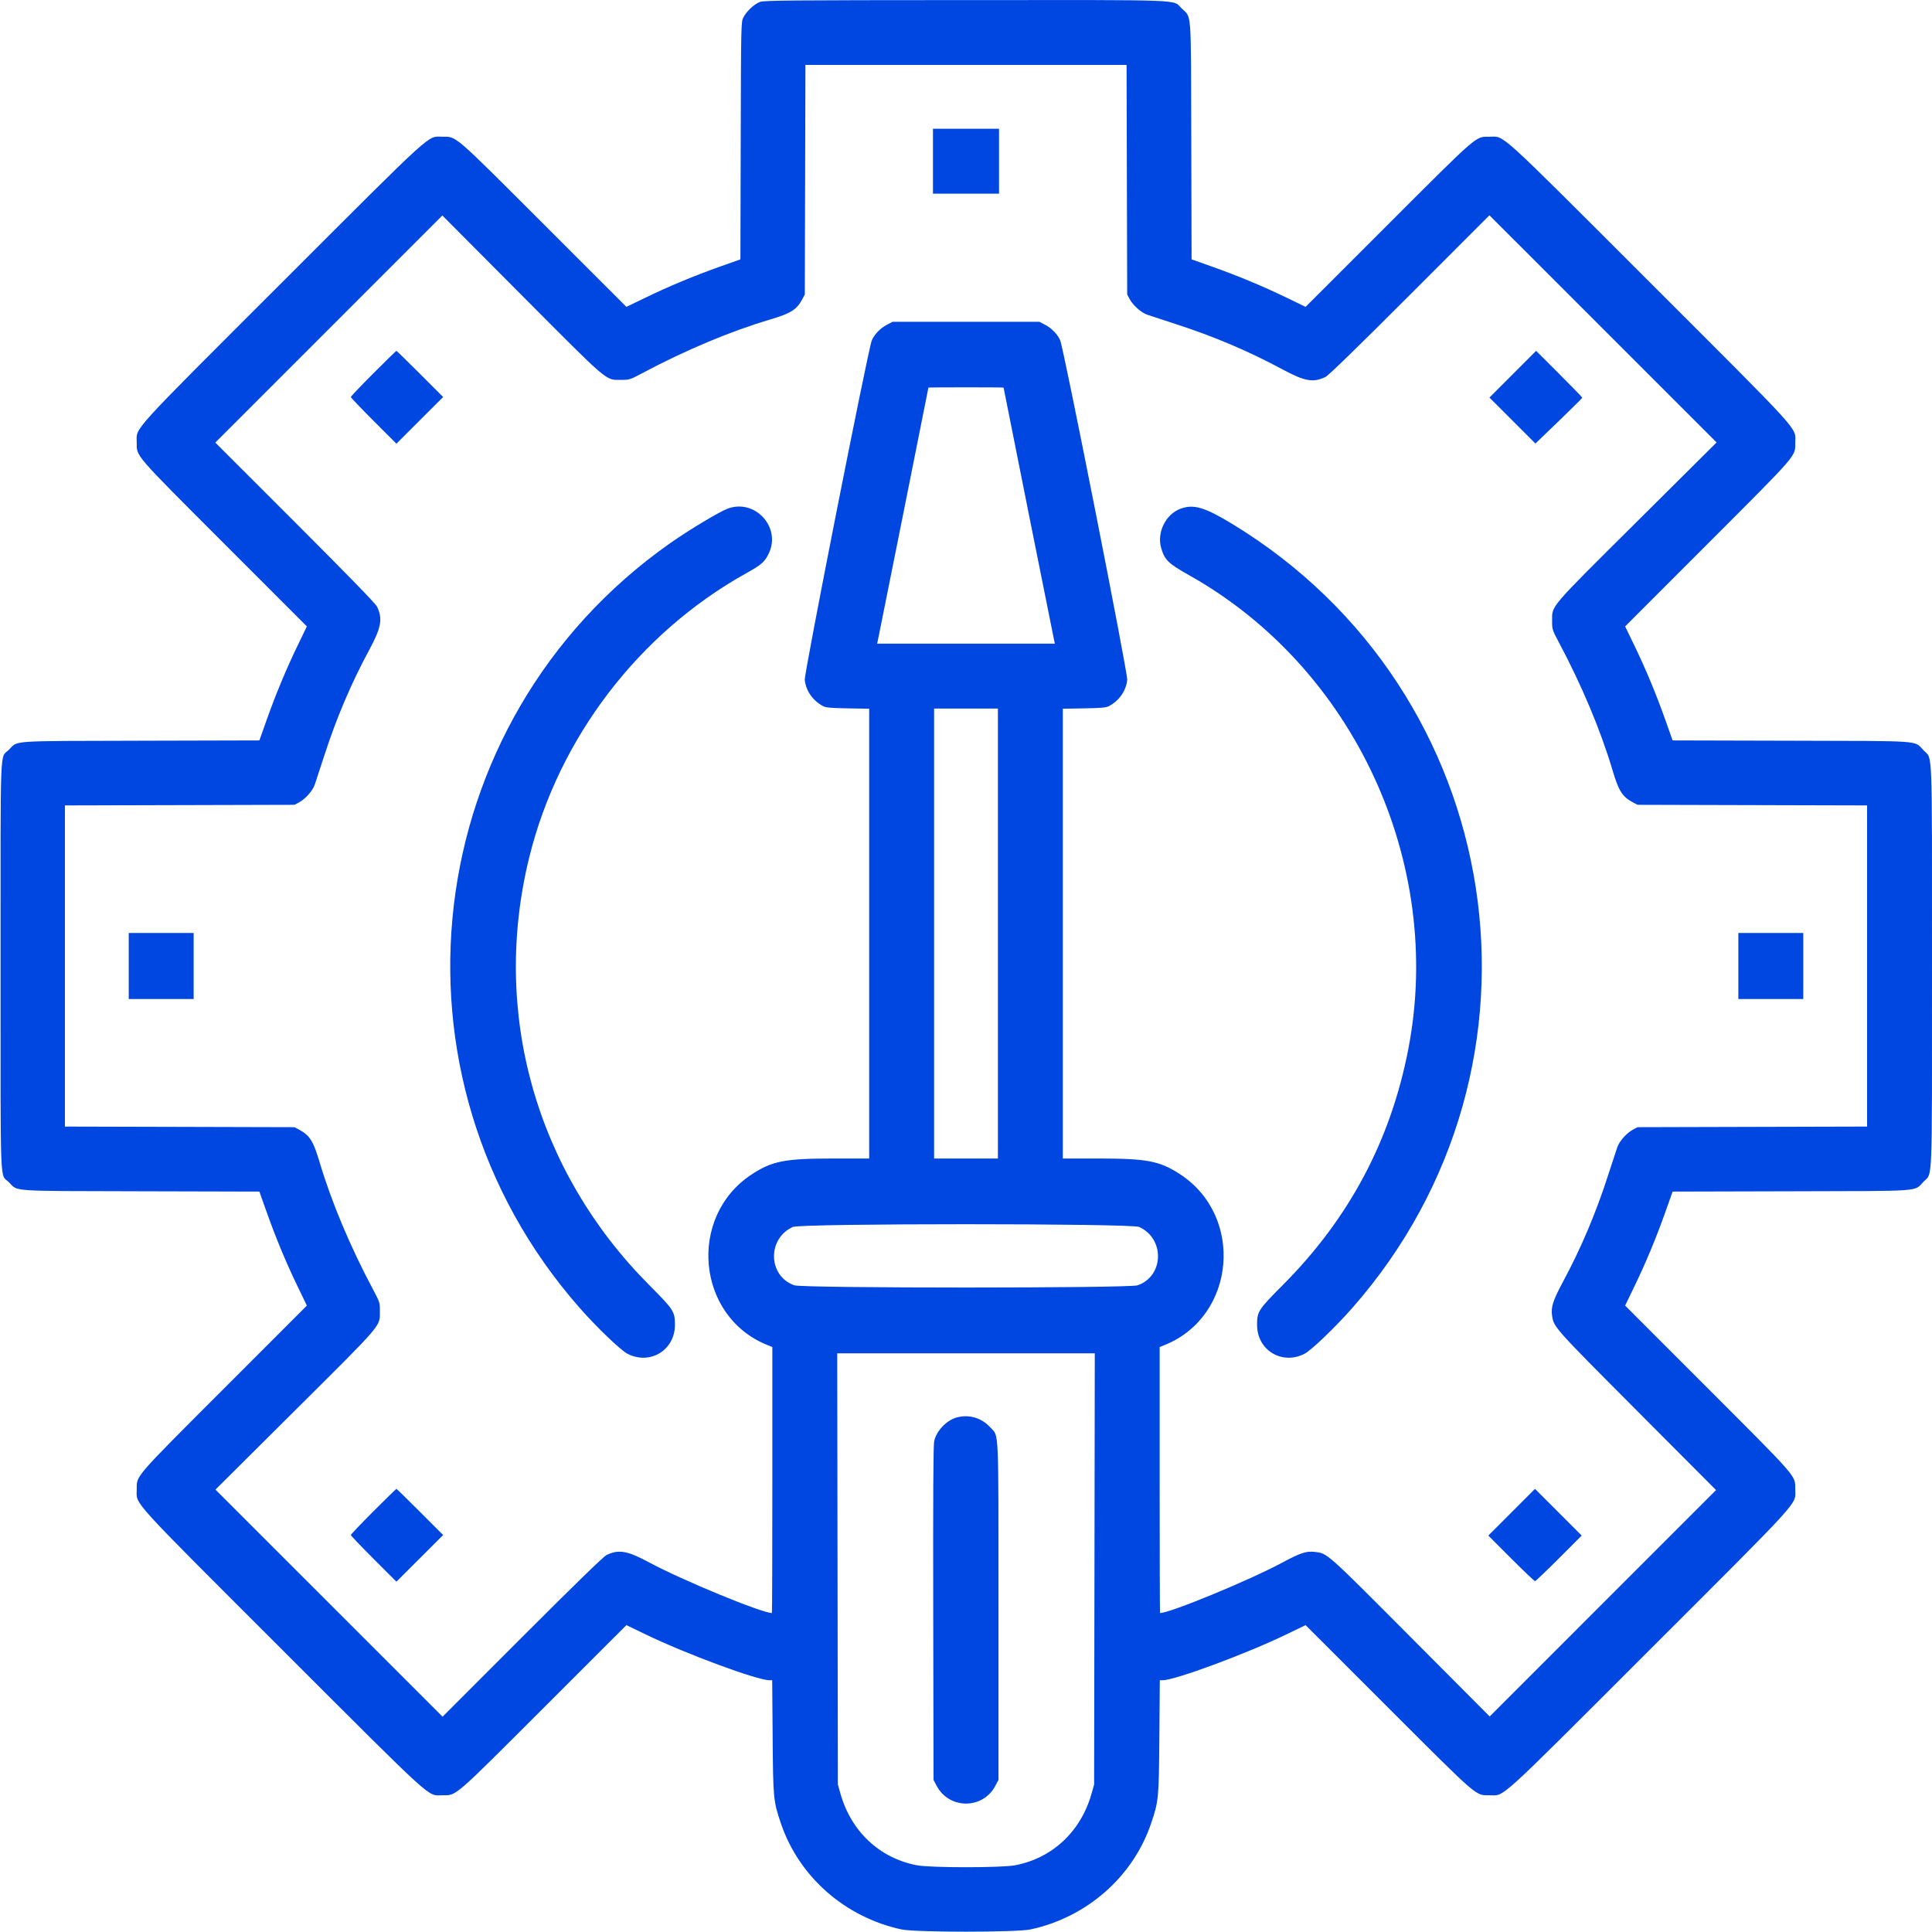
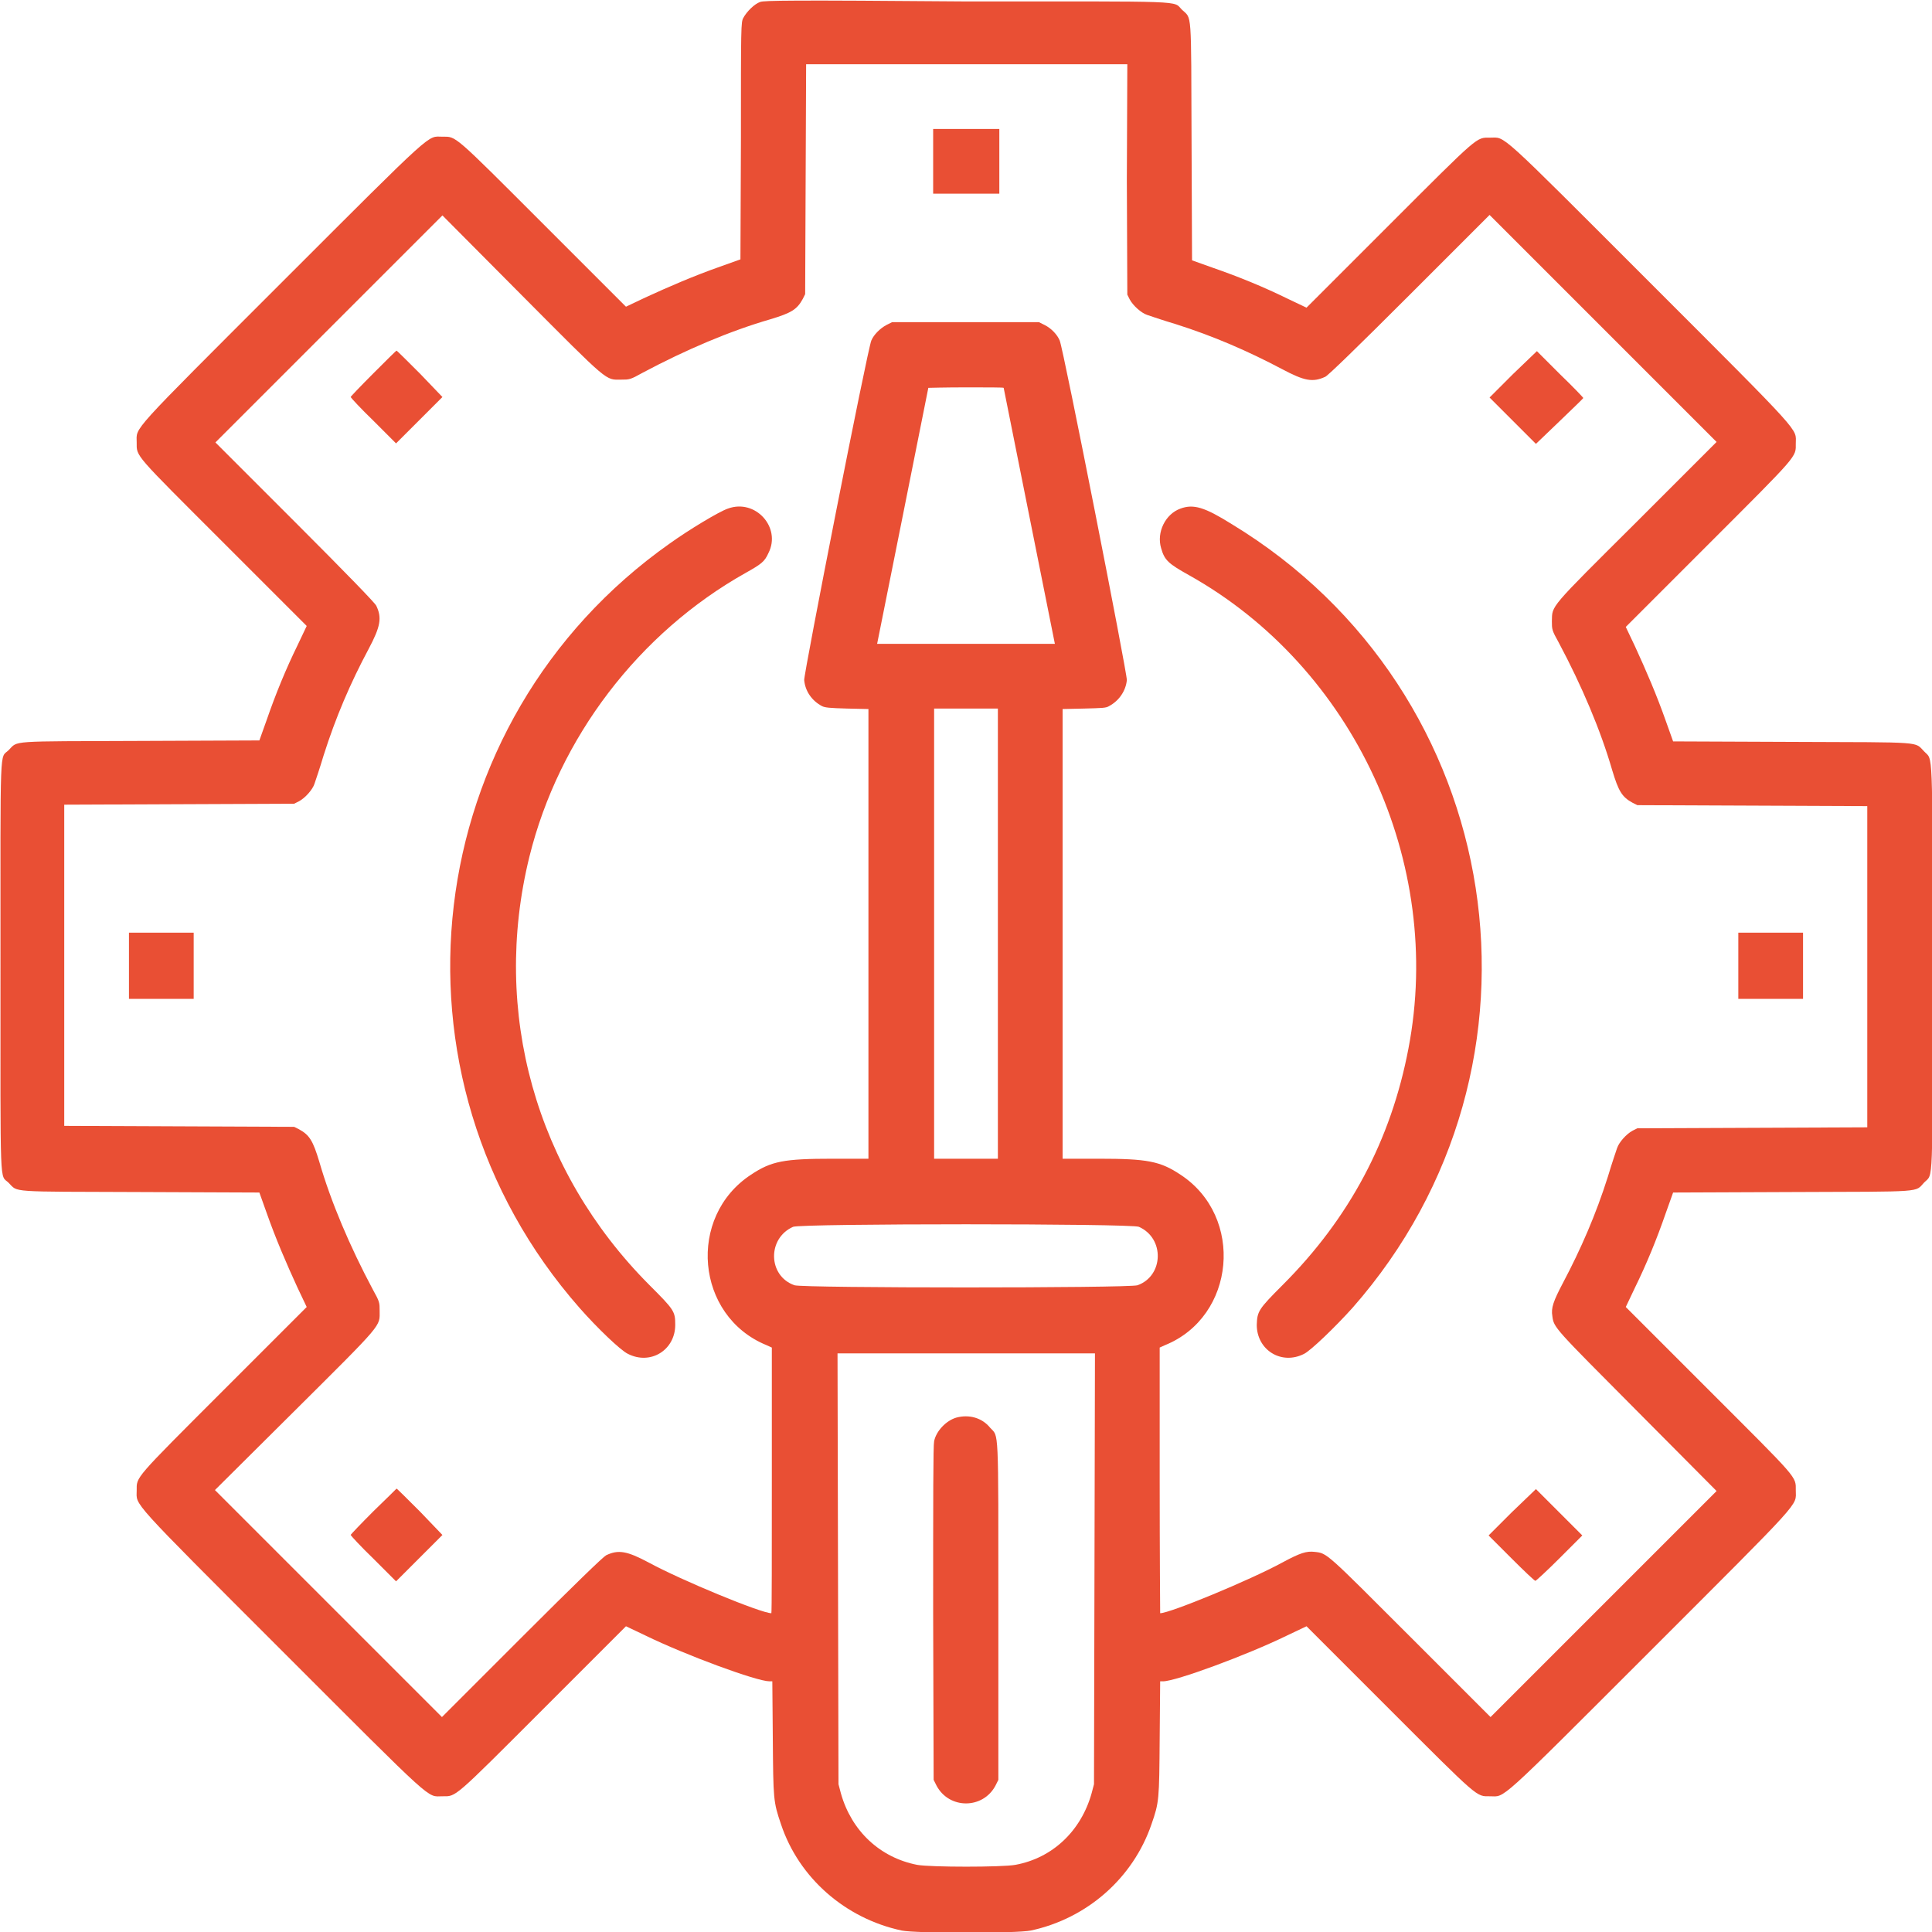
- <svg xmlns="http://www.w3.org/2000/svg" width="400" height="400">
-   <path d="M157.372.391c-1.199.425-2.843 1.964-3.486 3.265-.454.919-.468 1.578-.528 25.492l-.063 24.548-4.183 1.487c-5.443 1.935-10.539 4.056-15.457 6.435l-3.964 1.917-17.145-17.136c-18.824-18.813-17.982-18.085-20.919-18.09-3.247-.005-1.054-1.995-33.085 30.016-32.111 32.091-30.245 30.036-30.235 33.281.009 2.963-.735 2.101 18.092 20.94l17.136 17.145-1.917 3.964c-2.378 4.916-4.497 10.011-6.43 15.457l-1.484 4.183-24.552.063c-27.64.07-25.347-.087-27.304 1.869-1.909 1.91-1.73-2.732-1.73 44.773s-.179 42.863 1.73 44.773c1.957 1.956-.336 1.799 27.304 1.869l24.552.063 1.484 4.183c1.933 5.446 4.052 10.541 6.43 15.457l1.917 3.964-17.136 17.145c-18.827 18.839-18.083 17.977-18.092 20.94-.01 3.245-1.876 1.19 30.235 33.281 32.031 32.011 29.838 30.021 33.085 30.016 2.937-.005 2.095.723 20.919-18.09l17.145-17.136 3.964 1.915c8.394 4.054 23.097 9.497 25.655 9.497h.564l.094 11.734c.102 12.839.142 13.25 1.696 17.865 3.725 11.057 13.272 19.464 24.973 21.99 2.888.624 23.838.624 26.726 0 11.701-2.526 21.248-10.933 24.973-21.99 1.554-4.615 1.594-5.026 1.696-17.865l.094-11.734h.564c2.558 0 17.261-5.443 25.655-9.497l3.964-1.915 17.145 17.136c18.824 18.813 17.982 18.085 20.919 18.09 3.247.005 1.054 1.995 33.085-30.016 32.111-32.091 30.245-30.036 30.235-33.281-.009-2.963.735-2.101-18.092-20.94l-17.136-17.145 1.917-3.964c2.378-4.916 4.497-10.011 6.43-15.457l1.484-4.183 24.552-.063c27.782-.07 25.368.106 27.419-2C400.142 242.716 400 246.386 400 200s.142-42.716-1.733-44.642c-2.051-2.106.363-1.93-27.419-2l-24.552-.063-1.484-4.183c-1.933-5.446-4.052-10.541-6.43-15.457l-1.917-3.964 17.136-17.145c18.827-18.839 18.083-17.977 18.092-20.94.01-3.245 1.876-1.19-30.235-33.281-32.031-32.011-29.838-30.021-33.085-30.016-2.937.005-2.095-.723-20.919 18.09l-17.145 17.136-3.964-1.917c-4.918-2.379-10.014-4.5-15.457-6.435l-4.183-1.487-.063-24.548c-.07-27.778.106-25.364-2-27.415-1.927-1.877 1.762-1.735-44.743-1.714-36.295.016-41.652.063-42.527.372m75.937 36.814l.064 23.762.51.954c.697 1.302 2.365 2.787 3.631 3.233.576.203 3.223 1.072 5.882 1.931 7.851 2.535 15.045 5.586 22.043 9.347 4.693 2.522 6.43 2.837 8.971 1.623.631-.301 6.417-5.926 17.453-16.965l16.509-16.515 23.514 23.514 23.515 23.514-16.499 16.404c-18.396 18.288-17.544 17.29-17.553 20.556-.005 1.737.038 1.874 1.365 4.363 4.787 8.983 8.663 18.215 11.132 26.508 1.291 4.339 2.026 5.503 4.212 6.672l.975.521 23.762.064 23.762.063v66.492l-23.762.063-23.762.064-.954.51c-1.302.697-2.787 2.365-3.233 3.631-.203.576-1.072 3.223-1.931 5.882-2.535 7.851-5.586 15.045-9.347 22.043-2.028 3.773-2.482 5.182-2.231 6.928.345 2.408.367 2.432 17.554 19.681l16.4 16.458-23.435 23.435-23.435 23.436-16.416-16.485c-17.563-17.638-17.152-17.274-19.822-17.59-1.718-.204-2.978.212-6.665 2.199-6.788 3.658-23.269 10.461-25.343 10.461-.044 0-.08-12.391-.08-27.535l.001-27.535 1.12-.456c14.608-5.946 16.451-26.559 3.154-35.288-4.237-2.781-6.85-3.29-16.924-3.29h-7.399v-93.123l4.422-.077c3.685-.065 4.55-.147 5.186-.495 2.103-1.149 3.485-3.153 3.727-5.405.142-1.323-13.111-68.445-13.876-70.278-.512-1.225-1.744-2.507-3.093-3.219l-1.201-.634h-30.424l-1.201.634c-1.349.712-2.581 1.994-3.093 3.219-.765 1.833-14.018 68.955-13.876 70.278.242 2.252 1.624 4.256 3.727 5.405.636.348 1.501.43 5.186.495l4.422.077v93.123h-7.399c-10.074 0-12.687.509-16.924 3.29-13.299 8.731-11.457 29.341 3.154 35.288l1.12.456.001 27.535c0 15.144-.039 27.535-.088 27.535-2.09 0-18.588-6.801-25.405-10.474-4.522-2.436-6.301-2.747-8.822-1.543-.631.301-6.417 5.926-17.453 16.965l-16.509 16.515-23.509-23.509-23.51-23.509 16.494-16.409c18.387-18.292 17.539-17.298 17.548-20.561.005-1.737-.038-1.874-1.365-4.363-4.787-8.983-8.663-18.215-11.132-26.508-1.291-4.339-2.026-5.503-4.212-6.672l-.975-.521-23.762-.064-23.762-.063v-66.492l23.762-.063 23.762-.064.954-.51c1.302-.697 2.787-2.365 3.233-3.631.203-.576 1.072-3.223 1.931-5.882 2.546-7.887 5.611-15.109 9.34-22.01 2.519-4.662 2.845-6.461 1.63-9.004-.301-.631-5.926-6.417-16.965-17.453L44.575 91.628l23.506-23.506 23.505-23.506 16.412 16.49c18.295 18.381 17.305 17.536 20.565 17.545 1.737.005 1.874-.038 4.363-1.365 8.983-4.787 18.215-8.663 26.508-11.132 4.339-1.291 5.503-2.026 6.672-4.212l.521-.975.064-23.762.063-23.762h66.492l.063 23.762m-40.149-3.832v6.721h13.68V26.651h-13.68v6.722M77.297 77.302c-2.56 2.563-4.655 4.766-4.655 4.896 0 .13 2.122 2.356 4.717 4.948l4.717 4.713 4.834-4.831 4.835-4.83-4.773-4.778c-2.626-2.628-4.829-4.778-4.897-4.778-.067 0-2.217 2.097-4.778 4.66m235.91.175l-4.831 4.836 4.758 4.758 4.758 4.758 4.851-4.67c2.668-2.569 4.851-4.738 4.851-4.82 0-.083-2.15-2.298-4.778-4.924l-4.778-4.774-4.831 4.836m-105.424 2.774c0 .11 10.363 51.924 10.495 52.473l.127.531h-36.81l.127-.531c.132-.549 10.495-52.363 10.495-52.473 0-.034 3.502-.062 7.783-.062 4.281 0 7.783.028 7.783.062m-57.1 25.048c-1.763.649-8.079 4.445-12.048 7.242-52.129 36.732-60.796 110.255-18.652 158.214 3.57 4.063 8.542 8.828 9.96 9.547 4.672 2.367 9.802-.78 9.795-6.01-.004-2.764-.241-3.129-5.353-8.263-23.5-23.601-32.713-56.492-24.803-88.553 6.084-24.664 22.65-46.367 44.844-58.752 3.248-1.812 3.862-2.345 4.721-4.094 2.656-5.408-2.795-11.418-8.464-9.331m93.748.024c-3.092 1.133-4.957 4.921-4.017 8.155.718 2.47 1.456 3.185 5.812 5.632 34.079 19.139 52.764 59.497 45.369 97.989-3.64 18.946-12.226 35.117-25.98 48.93-5.112 5.134-5.349 5.499-5.353 8.263-.007 5.23 5.123 8.377 9.795 6.01 1.418-.719 6.39-5.484 9.96-9.547 44.158-50.25 32.245-127.632-24.991-162.338-5.633-3.416-7.908-4.08-10.595-3.094m-37.827 87.955v46.58h-13.208v-93.16h13.208v46.58M26.651 200v6.84h13.443v-13.68H26.651V200m333.255 0v6.84h13.443v-13.68h-13.443V200m-124.057 54.027c5.364 2.421 5.145 10.219-.339 12.087-1.783.608-69.237.608-71.02 0-5.484-1.868-5.703-9.666-.339-12.087 1.671-.754 70.027-.754 71.698 0m-9.253 70.796l-.068 44.635-.532 1.886c-2.212 7.846-8.116 13.377-15.843 14.843-2.818.534-17.488.534-20.306 0-7.727-1.466-13.631-6.997-15.843-14.843l-.532-1.886-.068-44.635-.068-44.634h53.328l-.068 44.634m-28.55-31.341c-2.119.596-4.197 2.802-4.636 4.921-.182.875-.239 11.455-.195 35.677l.063 34.434.634 1.201c2.6 4.927 9.576 4.927 12.176 0l.634-1.201v-35.023c0-38.871.129-35.943-1.672-37.945-1.796-1.998-4.455-2.781-7.004-2.064M77.297 312.915c-2.56 2.563-4.655 4.766-4.655 4.896 0 .13 2.122 2.357 4.717 4.948l4.717 4.713 4.834-4.831 4.835-4.83-4.773-4.778c-2.626-2.628-4.829-4.778-4.897-4.778-.067 0-2.217 2.097-4.778 4.66m235.675.174l-4.831 4.835 4.713 4.717c2.592 2.595 4.82 4.717 4.953 4.717.132 0 2.361-2.122 4.953-4.717l4.713-4.718-4.834-4.835-4.835-4.835-4.832 4.836" fill="#0046e1" fill-rule="evenodd" />
+ <svg xmlns="http://www.w3.org/2000/svg" version="1.1" id="Capa_1" x="0px" y="0px" viewBox="0 0 400 400" style="enable-background:new 0 0 400 400;" xml:space="preserve">
+   <style type="text/css">
+ 	.st0{fill-rule:evenodd;clip-rule:evenodd;fill:#E94F34;}
+ </style>
+   <path class="st0" d="M157.4,0.4c-1.2,0.4-2.8,2-3.5,3.3c-0.5,0.9-0.5,1.6-0.5,25.5l-0.1,24.5l-4.2,1.5c-5.4,1.9-10.5,4.1-15.5,6.4  l-4,1.9l-17.1-17.1c-18.8-18.8-18-18.1-20.9-18.1c-3.2,0-1.1-2-33.1,30c-32.1,32.1-30.2,30-30.2,33.3c0,3-0.7,2.1,18.1,20.9  l17.1,17.1l-1.9,4c-2.4,4.9-4.5,10-6.4,15.5l-1.5,4.2l-24.6,0.1c-27.6,0.1-25.3-0.1-27.3,1.9c-1.9,1.9-1.7-2.7-1.7,44.8  s-0.2,42.9,1.7,44.8c2,2-0.3,1.8,27.3,1.9l24.6,0.1l1.5,4.2c1.9,5.4,4.1,10.5,6.4,15.5l1.9,4l-17.1,17.1  c-18.8,18.8-18.1,18-18.1,20.9c0,3.2-1.9,1.2,30.2,33.3c32,32,29.8,30,33.1,30c2.9,0,2.1,0.7,20.9-18.1l17.1-17.1l4,1.9  c8.4,4.1,23.1,9.5,25.7,9.5h0.6l0.1,11.7c0.1,12.8,0.1,13.2,1.7,17.9c3.7,11.1,13.3,19.5,25,22c2.9,0.6,23.8,0.6,26.7,0  c11.7-2.5,21.2-10.9,25-22c1.6-4.6,1.6-5,1.7-17.9l0.1-11.7h0.6c2.6,0,17.3-5.4,25.7-9.5l4-1.9l17.1,17.1  c18.8,18.8,18,18.1,20.9,18.1c3.2,0,1.1,2,33.1-30c32.1-32.1,30.2-30,30.2-33.3c0-3,0.7-2.1-18.1-20.9l-17.1-17.1l1.9-4  c2.4-4.9,4.5-10,6.4-15.5l1.5-4.2l24.6-0.1c27.8-0.1,25.4,0.1,27.4-2c1.9-1.9,1.7,1.7,1.7-44.6s0.1-42.7-1.7-44.6  c-2.1-2.1,0.4-1.9-27.4-2l-24.6-0.1l-1.5-4.2c-1.9-5.4-4.1-10.5-6.4-15.5l-1.9-4l17.1-17.1c18.8-18.8,18.1-18,18.1-20.9  c0-3.2,1.9-1.2-30.2-33.3c-32-32-29.8-30-33.1-30c-2.9,0-2.1-0.7-20.9,18.1l-17.1,17.1l-4-1.9c-4.9-2.4-10-4.5-15.5-6.4l-4.2-1.5  l-0.1-24.5c-0.1-27.8,0.1-25.4-2-27.4c-1.9-1.9,1.8-1.7-44.7-1.7C163.6,0,158.2,0.1,157.4,0.4 M233.3,37.2l0.1,23.8l0.5,1  c0.7,1.3,2.4,2.8,3.6,3.2c0.6,0.2,3.2,1.1,5.9,1.9c7.9,2.5,15,5.6,22,9.3c4.7,2.5,6.4,2.8,9,1.6c0.6-0.3,6.4-5.9,17.5-17l16.5-16.5  l23.5,23.5l23.5,23.5L338.9,108c-18.4,18.3-17.5,17.3-17.6,20.6c0,1.7,0,1.9,1.4,4.4c4.8,9,8.7,18.2,11.1,26.5  c1.3,4.3,2,5.5,4.2,6.7l1,0.5l23.8,0.1l23.8,0.1v66.5l-23.8,0.1l-23.8,0.1l-1,0.5c-1.3,0.7-2.8,2.4-3.2,3.6  c-0.2,0.6-1.1,3.2-1.9,5.9c-2.5,7.9-5.6,15-9.3,22c-2,3.8-2.5,5.2-2.2,6.9c0.3,2.4,0.4,2.4,17.6,19.7l16.4,16.5l-23.4,23.4  l-23.4,23.4L292,338.9c-17.6-17.6-17.2-17.3-19.8-17.6c-1.7-0.2-3,0.2-6.7,2.2c-6.8,3.7-23.3,10.5-25.3,10.5c0,0-0.1-12.4-0.1-27.5  l0-27.5l1.1-0.5c14.6-5.9,16.5-26.6,3.2-35.3c-4.2-2.8-6.9-3.3-16.9-3.3H220v-93.1l4.4-0.1c3.7-0.1,4.6-0.1,5.2-0.5  c2.1-1.1,3.5-3.2,3.7-5.4c0.1-1.3-13.1-68.4-13.9-70.3c-0.5-1.2-1.7-2.5-3.1-3.2l-1.2-0.6h-30.4l-1.2,0.6c-1.3,0.7-2.6,2-3.1,3.2  c-0.8,1.8-14,69-13.9,70.3c0.2,2.3,1.6,4.3,3.7,5.4c0.6,0.3,1.5,0.4,5.2,0.5l4.4,0.1v93.1h-7.4c-10.1,0-12.7,0.5-16.9,3.3  c-13.3,8.7-11.5,29.3,3.2,35.3l1.1,0.5l0,27.5c0,15.1,0,27.5-0.1,27.5c-2.1,0-18.6-6.8-25.4-10.5c-4.5-2.4-6.3-2.7-8.8-1.5  c-0.6,0.3-6.4,5.9-17.5,17l-16.5,16.5l-23.5-23.5l-23.5-23.5L61.1,292c18.4-18.3,17.5-17.3,17.5-20.6c0-1.7,0-1.9-1.4-4.4  c-4.8-9-8.7-18.2-11.1-26.5c-1.3-4.3-2-5.5-4.2-6.7l-1-0.5l-23.8-0.1l-23.8-0.1v-66.5l23.8-0.1l23.8-0.1l1-0.5  c1.3-0.7,2.8-2.4,3.2-3.6c0.2-0.6,1.1-3.2,1.9-5.9c2.5-7.9,5.6-15.1,9.3-22c2.5-4.7,2.8-6.5,1.6-9c-0.3-0.6-5.9-6.4-17-17.5  L44.6,91.6l23.5-23.5l23.5-23.5L108,61.1c18.3,18.4,17.3,17.5,20.6,17.5c1.7,0,1.9,0,4.4-1.4c9-4.8,18.2-8.7,26.5-11.1  c4.3-1.3,5.5-2,6.7-4.2l0.5-1l0.1-23.8l0.1-23.8h66.5L233.3,37.2 M193.2,33.4v6.7h13.7V26.7h-13.7V33.4 M77.3,77.3  c-2.6,2.6-4.7,4.8-4.7,4.9s2.1,2.4,4.7,4.9l4.7,4.7l4.8-4.8l4.8-4.8L87,77.4c-2.6-2.6-4.8-4.8-4.9-4.8C82,72.6,79.9,74.7,77.3,77.3   M313.2,77.5l-4.8,4.8l4.8,4.8l4.8,4.8l4.9-4.7c2.7-2.6,4.9-4.7,4.9-4.8c0-0.1-2.1-2.3-4.8-4.9l-4.8-4.8L313.2,77.5 M207.8,80.3  c0,0.1,10.4,51.9,10.5,52.5l0.1,0.5h-36.8l0.1-0.5c0.1-0.5,10.5-52.4,10.5-52.5c0,0,3.5-0.1,7.8-0.1S207.8,80.2,207.8,80.3   M150.7,105.3c-1.8,0.6-8.1,4.4-12,7.2C86.5,149.3,77.8,222.8,120,270.8c3.6,4.1,8.5,8.8,10,9.5c4.7,2.4,9.8-0.8,9.8-6  c0-2.8-0.2-3.1-5.4-8.3c-23.5-23.6-32.7-56.5-24.8-88.6c6.1-24.7,22.7-46.4,44.8-58.8c3.2-1.8,3.9-2.3,4.7-4.1  C161.8,109.2,156.4,103.2,150.7,105.3 M244.4,105.3c-3.1,1.1-5,4.9-4,8.2c0.7,2.5,1.5,3.2,5.8,5.6c34.1,19.1,52.8,59.5,45.4,98  c-3.6,18.9-12.2,35.1-26,48.9c-5.1,5.1-5.3,5.5-5.4,8.3c0,5.2,5.1,8.4,9.8,6c1.4-0.7,6.4-5.5,10-9.5c44.2-50.2,32.2-127.6-25-162.3  C249.4,105,247.1,104.3,244.4,105.3 M206.6,193.3v46.6h-13.2v-93.2h13.2V193.3 M26.7,200v6.8h13.4v-13.7H26.7V200 M359.9,200v6.8  h13.4v-13.7h-13.4V200 M235.8,254c5.4,2.4,5.1,10.2-0.3,12.1c-1.8,0.6-69.2,0.6-71,0c-5.5-1.9-5.7-9.7-0.3-12.1  C165.8,253.3,234.2,253.3,235.8,254 M226.6,324.8l-0.1,44.6l-0.5,1.9c-2.2,7.8-8.1,13.4-15.8,14.8c-2.8,0.5-17.5,0.5-20.3,0  c-7.7-1.5-13.6-7-15.8-14.8l-0.5-1.9l-0.1-44.6l-0.1-44.6h53.3L226.6,324.8 M198,293.5c-2.1,0.6-4.2,2.8-4.6,4.9  c-0.2,0.9-0.2,11.5-0.2,35.7l0.1,34.4l0.6,1.2c2.6,4.9,9.6,4.9,12.2,0l0.6-1.2v-35c0-38.9,0.1-35.9-1.7-37.9  C203.3,293.5,200.6,292.8,198,293.5 M77.3,312.9c-2.6,2.6-4.7,4.8-4.7,4.9s2.1,2.4,4.7,4.9l4.7,4.7l4.8-4.8l4.8-4.8L87,313  c-2.6-2.6-4.8-4.8-4.9-4.8C82,308.3,79.9,310.4,77.3,312.9 M313,313.1l-4.8,4.8l4.7,4.7c2.6,2.6,4.8,4.7,5,4.7c0.1,0,2.4-2.1,5-4.7  l4.7-4.7l-4.8-4.8l-4.8-4.8L313,313.1" />
</svg>
